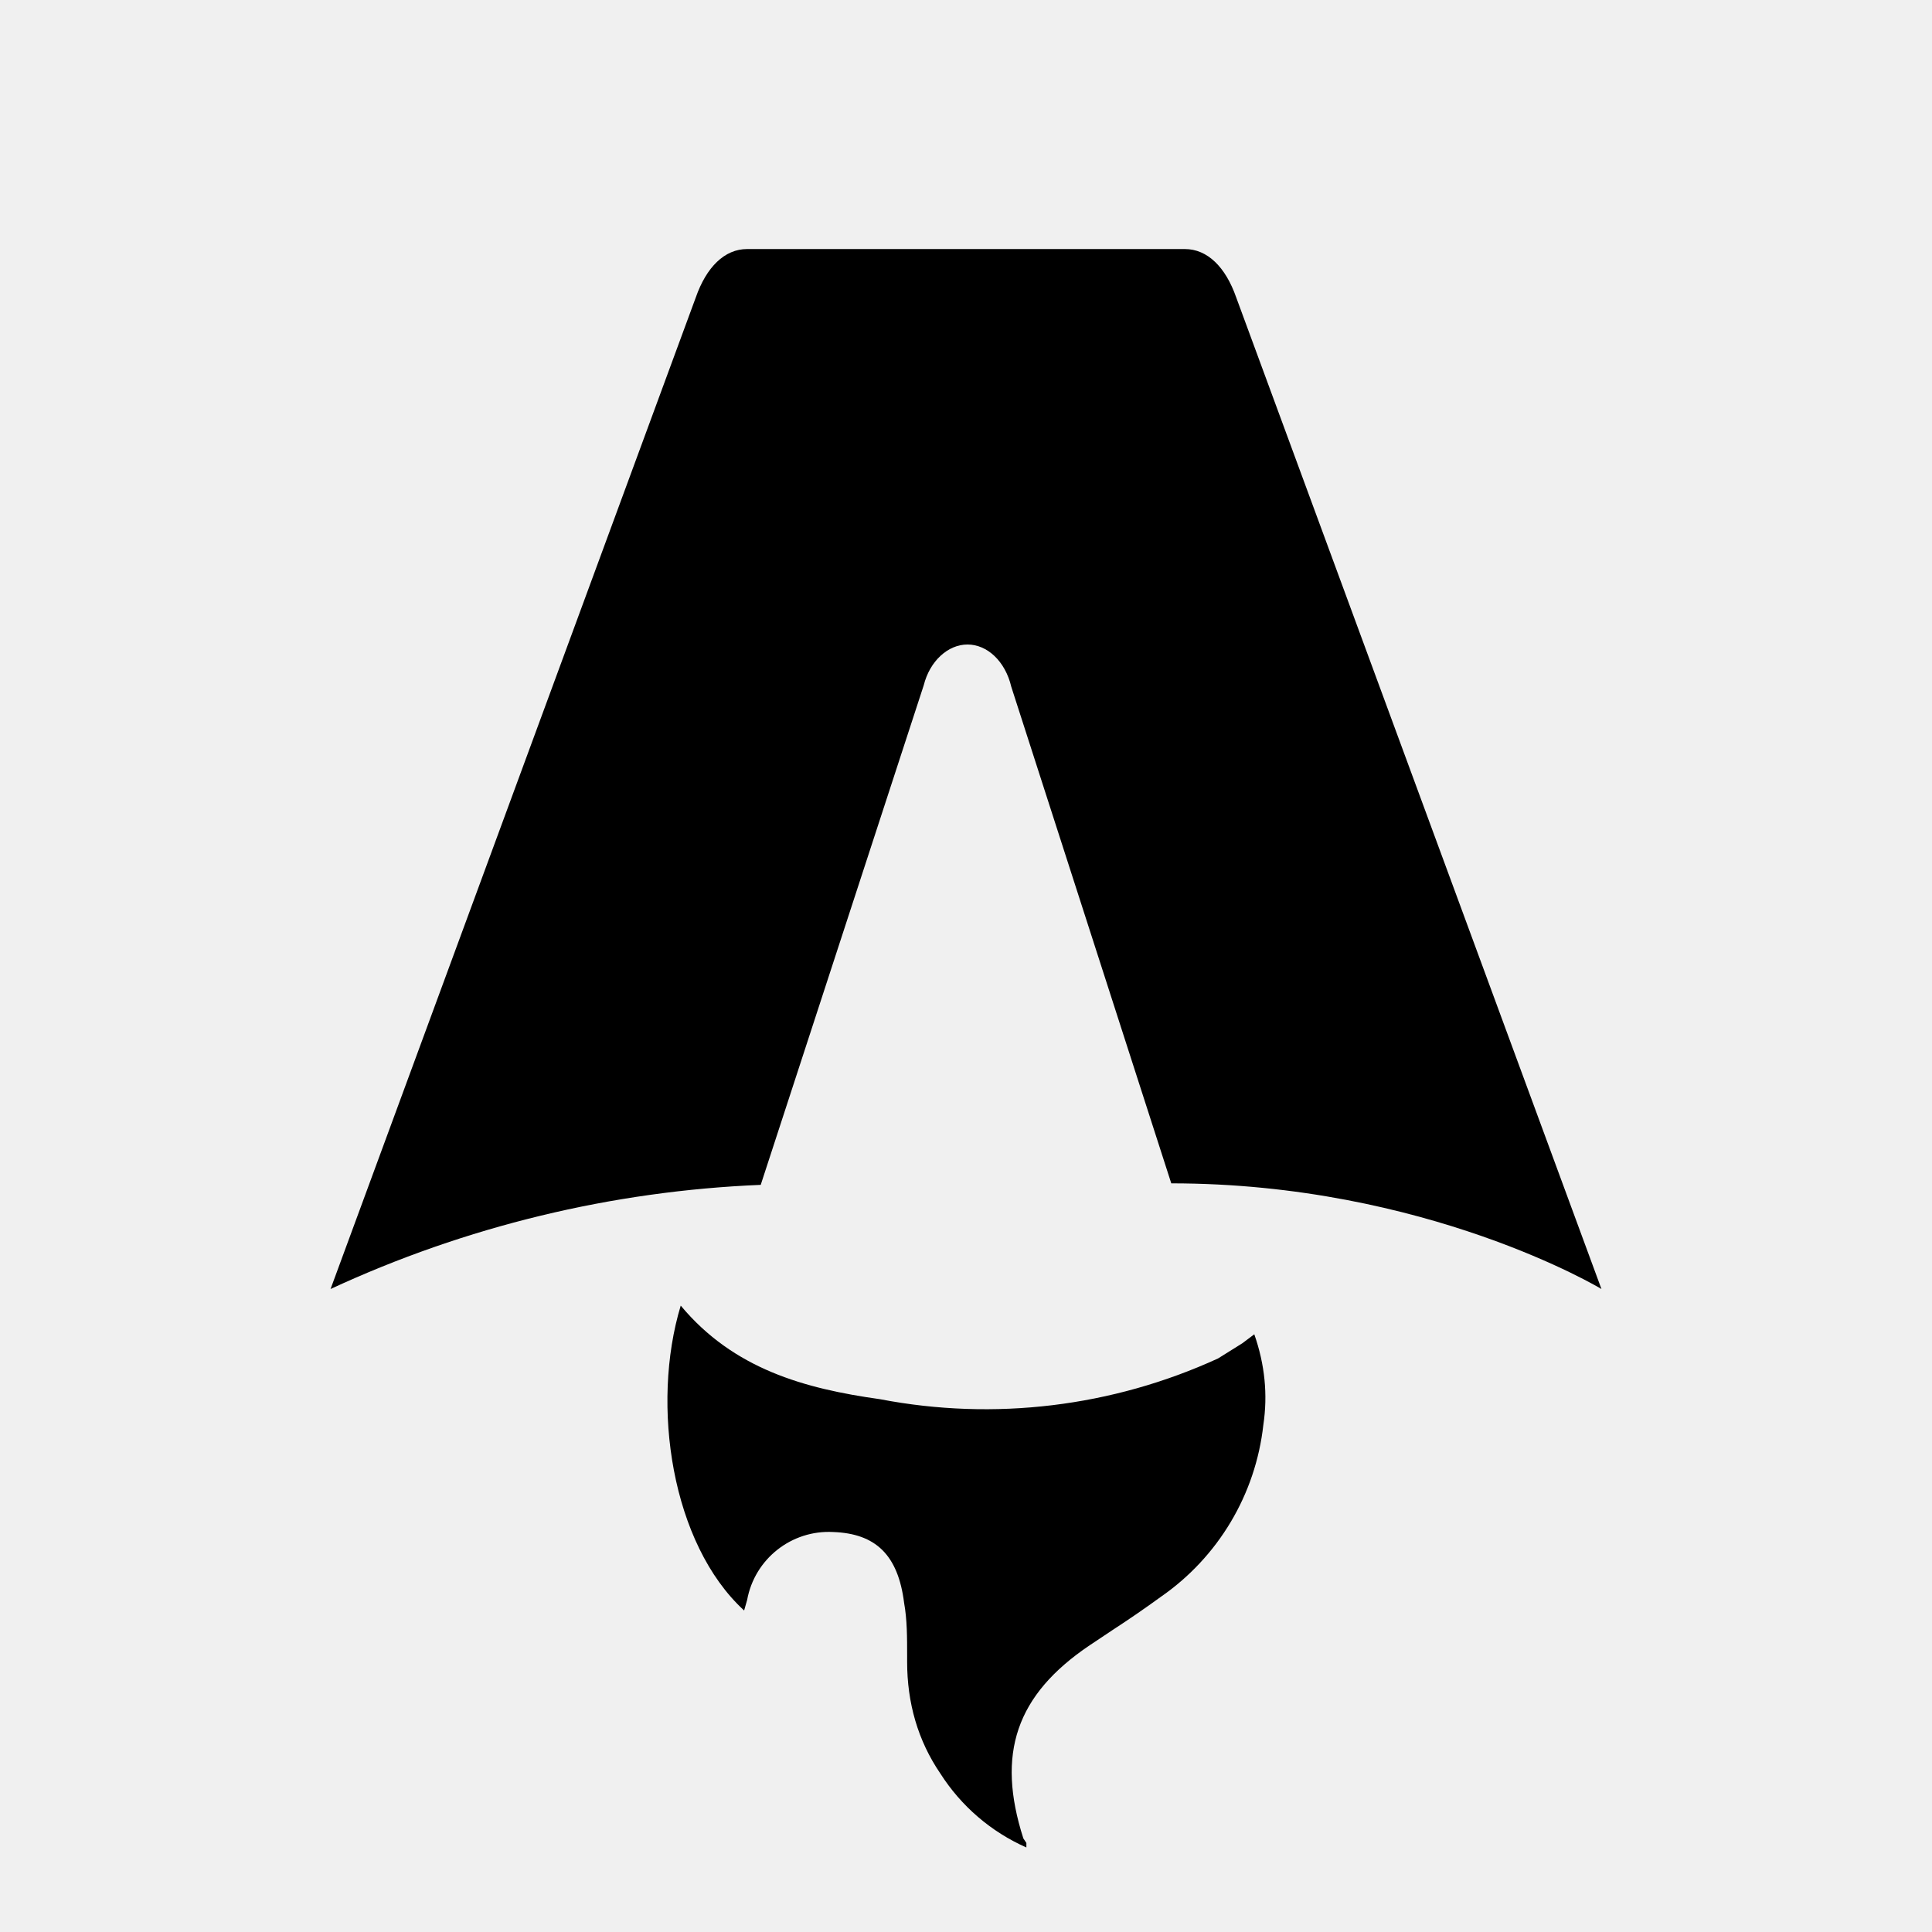
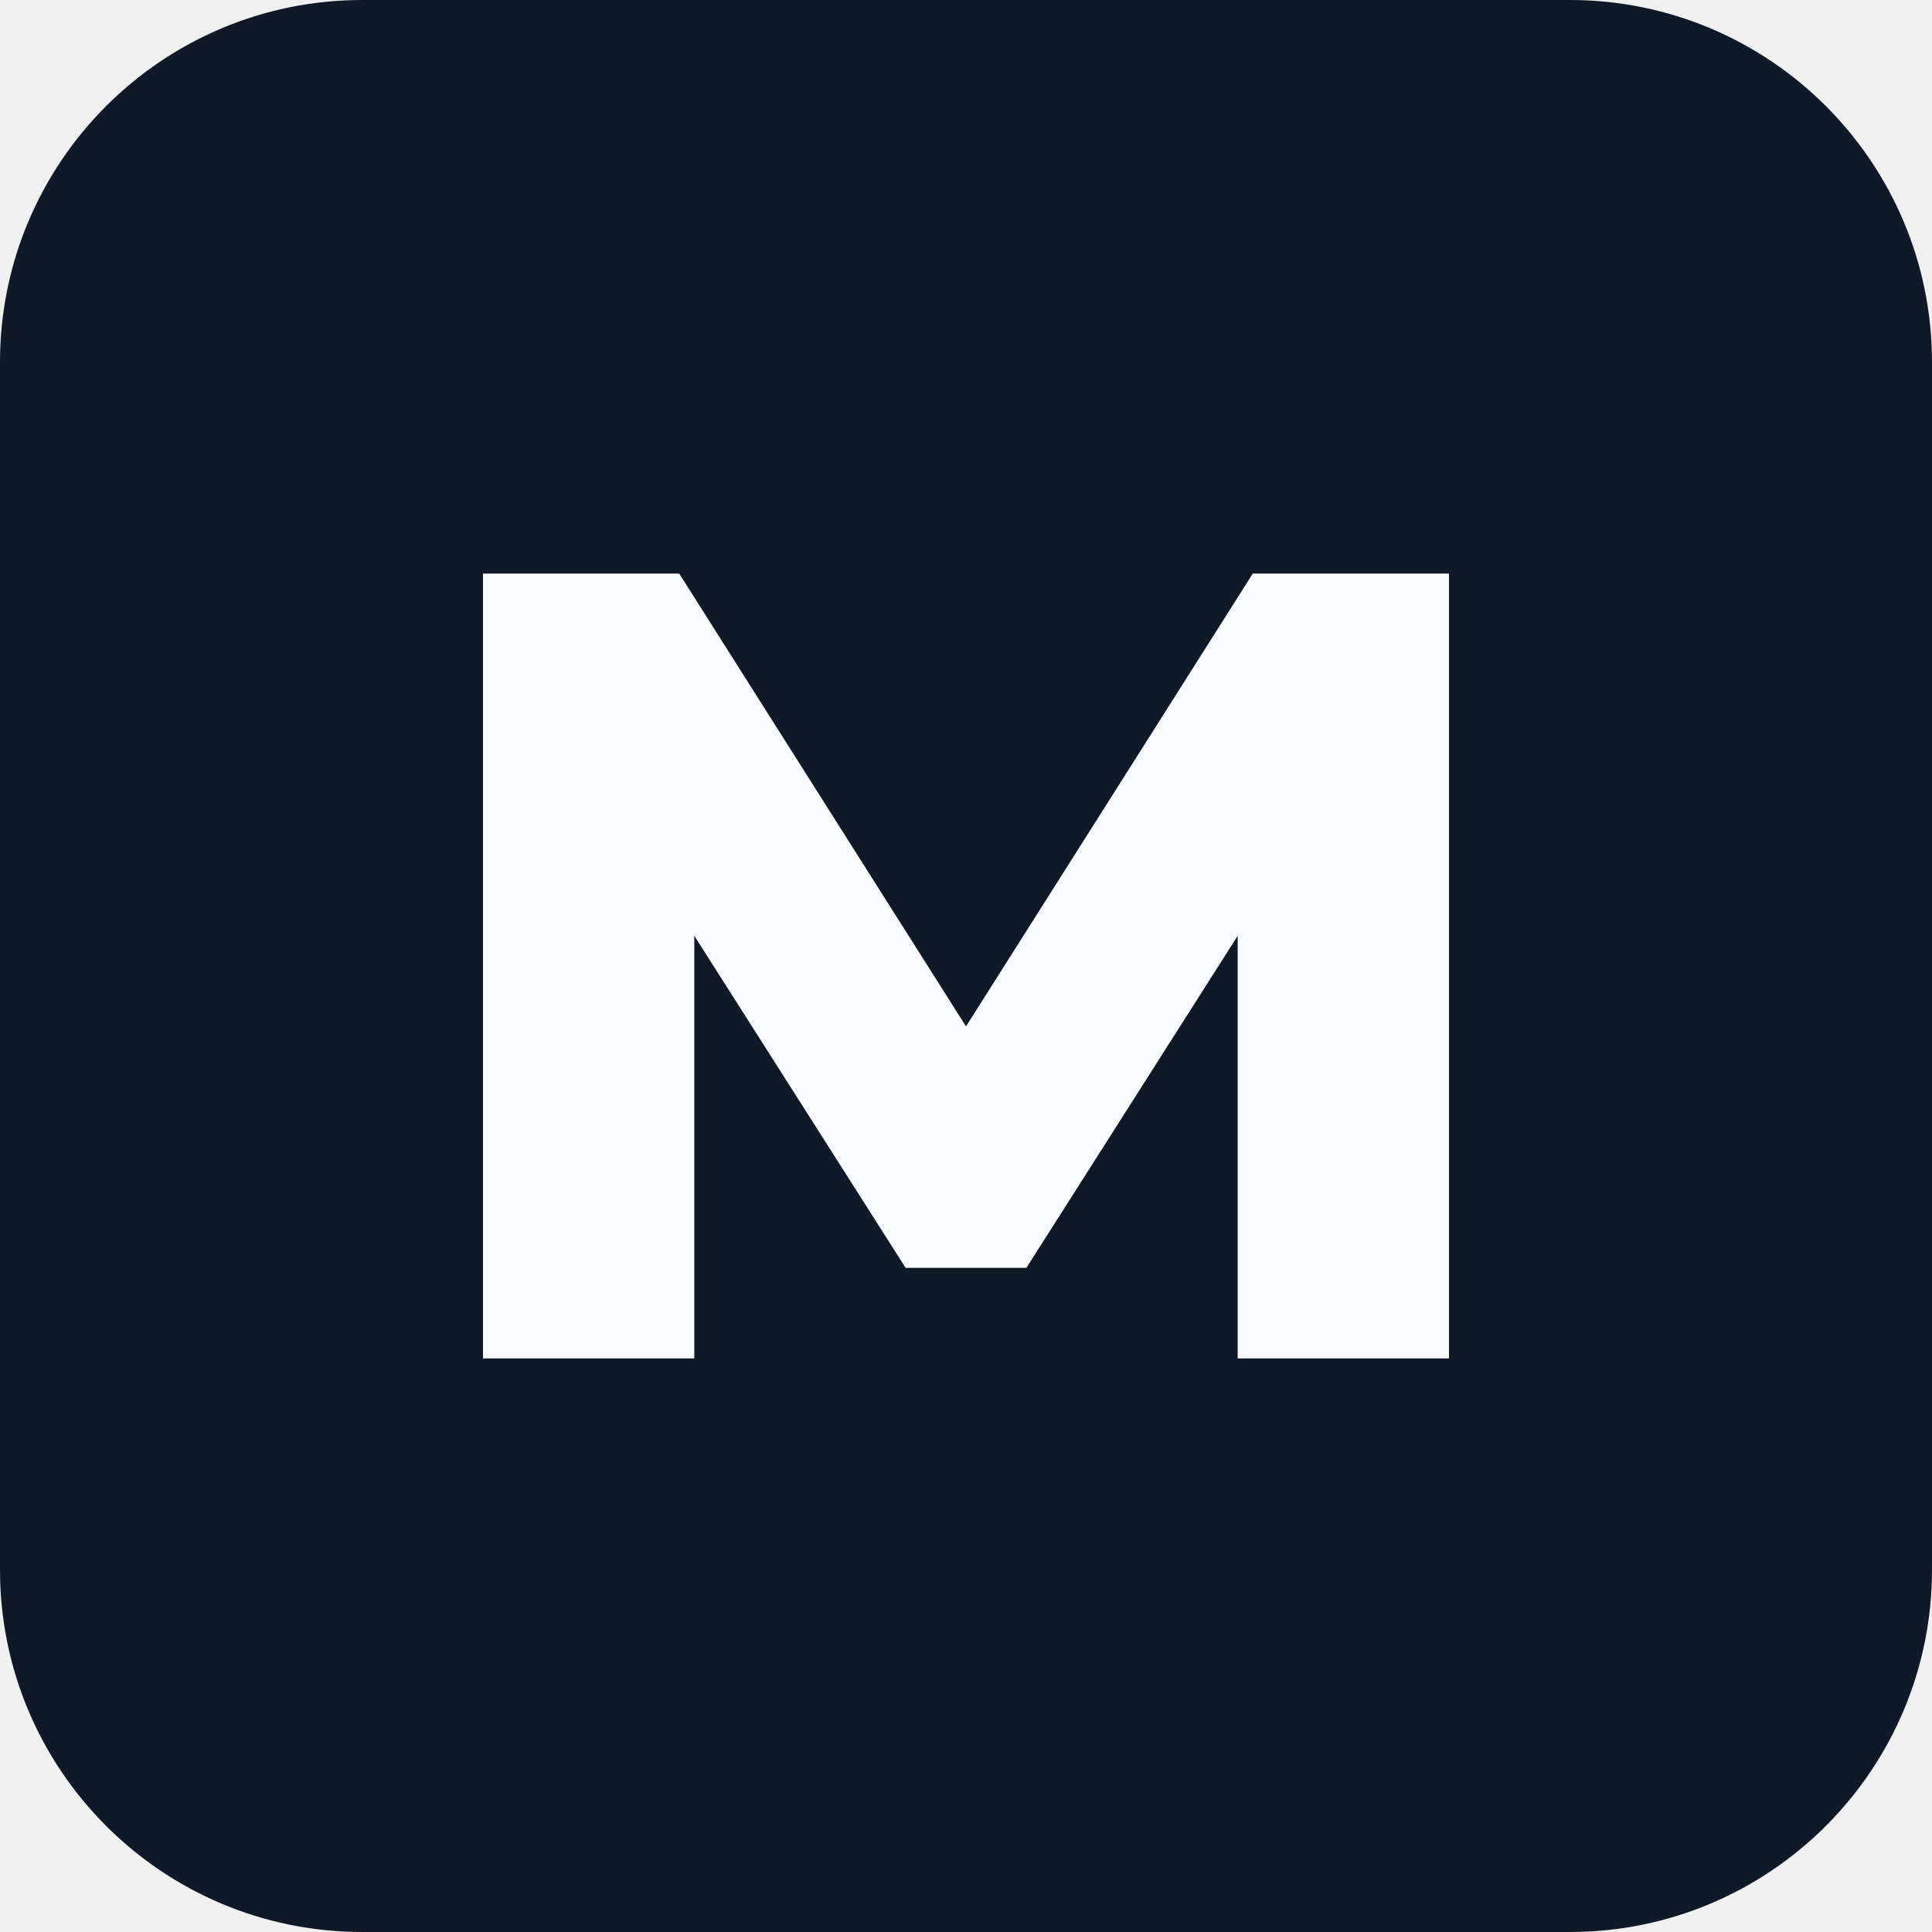
- <svg xmlns="http://www.w3.org/2000/svg" fill="none" viewBox="0 0 128 128">
-   <path d="M50.4 78.5a75.1 75.1 0 0 0-28.5 6.9l24.2-65.7c.7-2 1.9-3.2 3.4-3.2h29c1.5 0 2.7 1.2 3.4 3.2l24.2 65.7s-11.6-7-28.5-7L67 45.5c-.4-1.7-1.6-2.8-2.9-2.8-1.3 0-2.5 1.1-2.9 2.7L50.4 78.5Zm-1.1 28.2Zm-4.2-20.2c-2 6.6-.6 15.8 4.2 20.2a17.5 17.5 0 0 1 .2-.7 5.5 5.5 0 0 1 5.7-4.5c2.8.1 4.3 1.5 4.7 4.7.2 1.1.2 2.3.2 3.5v.4c0 2.7.7 5.2 2.2 7.4a13 13 0 0 0 5.7 4.9v-.3l-.2-.3c-1.8-5.6-.5-9.5 4.4-12.8l1.5-1a73 73 0 0 0 3.2-2.2 16 16 0 0 0 6.8-11.4c.3-2 .1-4-.6-6l-.8.6-1.6 1a37 37 0 0 1-22.4 2.7c-5-.7-9.7-2-13.2-6.2Z" />
-   <style>
-         path { fill: #000; }
-         @media (prefers-color-scheme: dark) {
-             path { fill: #FFF; }
-         }
-     </style>
+ <svg xmlns="http://www.w3.org/2000/svg" viewBox="0 0 128 128">
+   <rect width="128" height="128" rx="24" fill="#111827" />
+   <path d="M32 90V38h13l19 30 19-30h13v52H82V62L68 84h-8L46 62v28H32Z" fill="#f9fafb" />
</svg>
